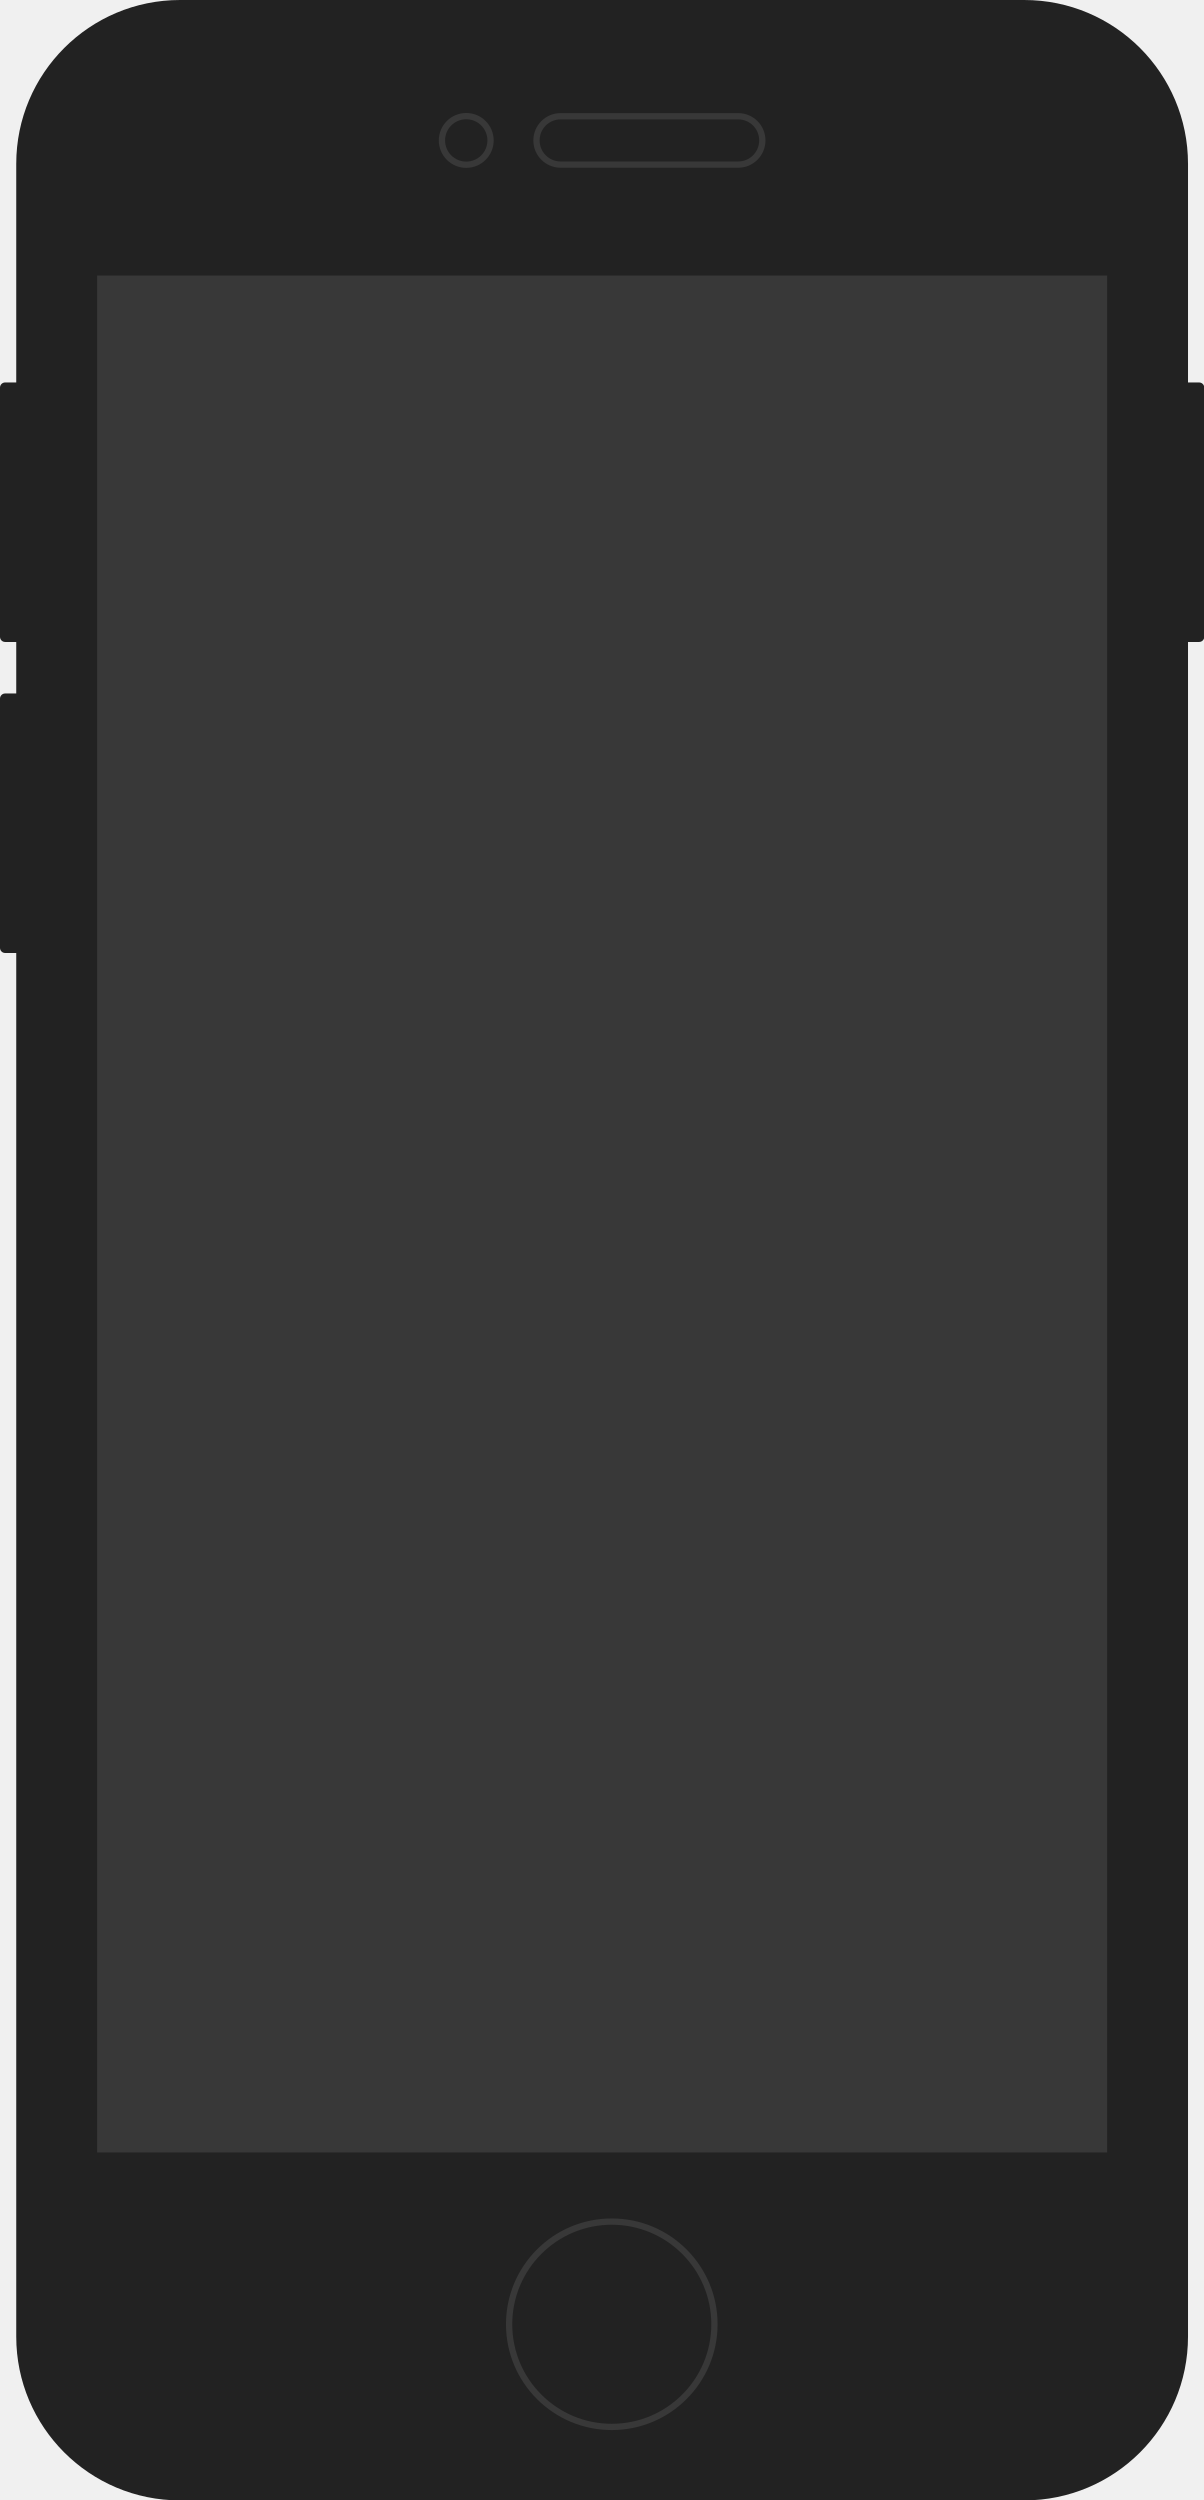
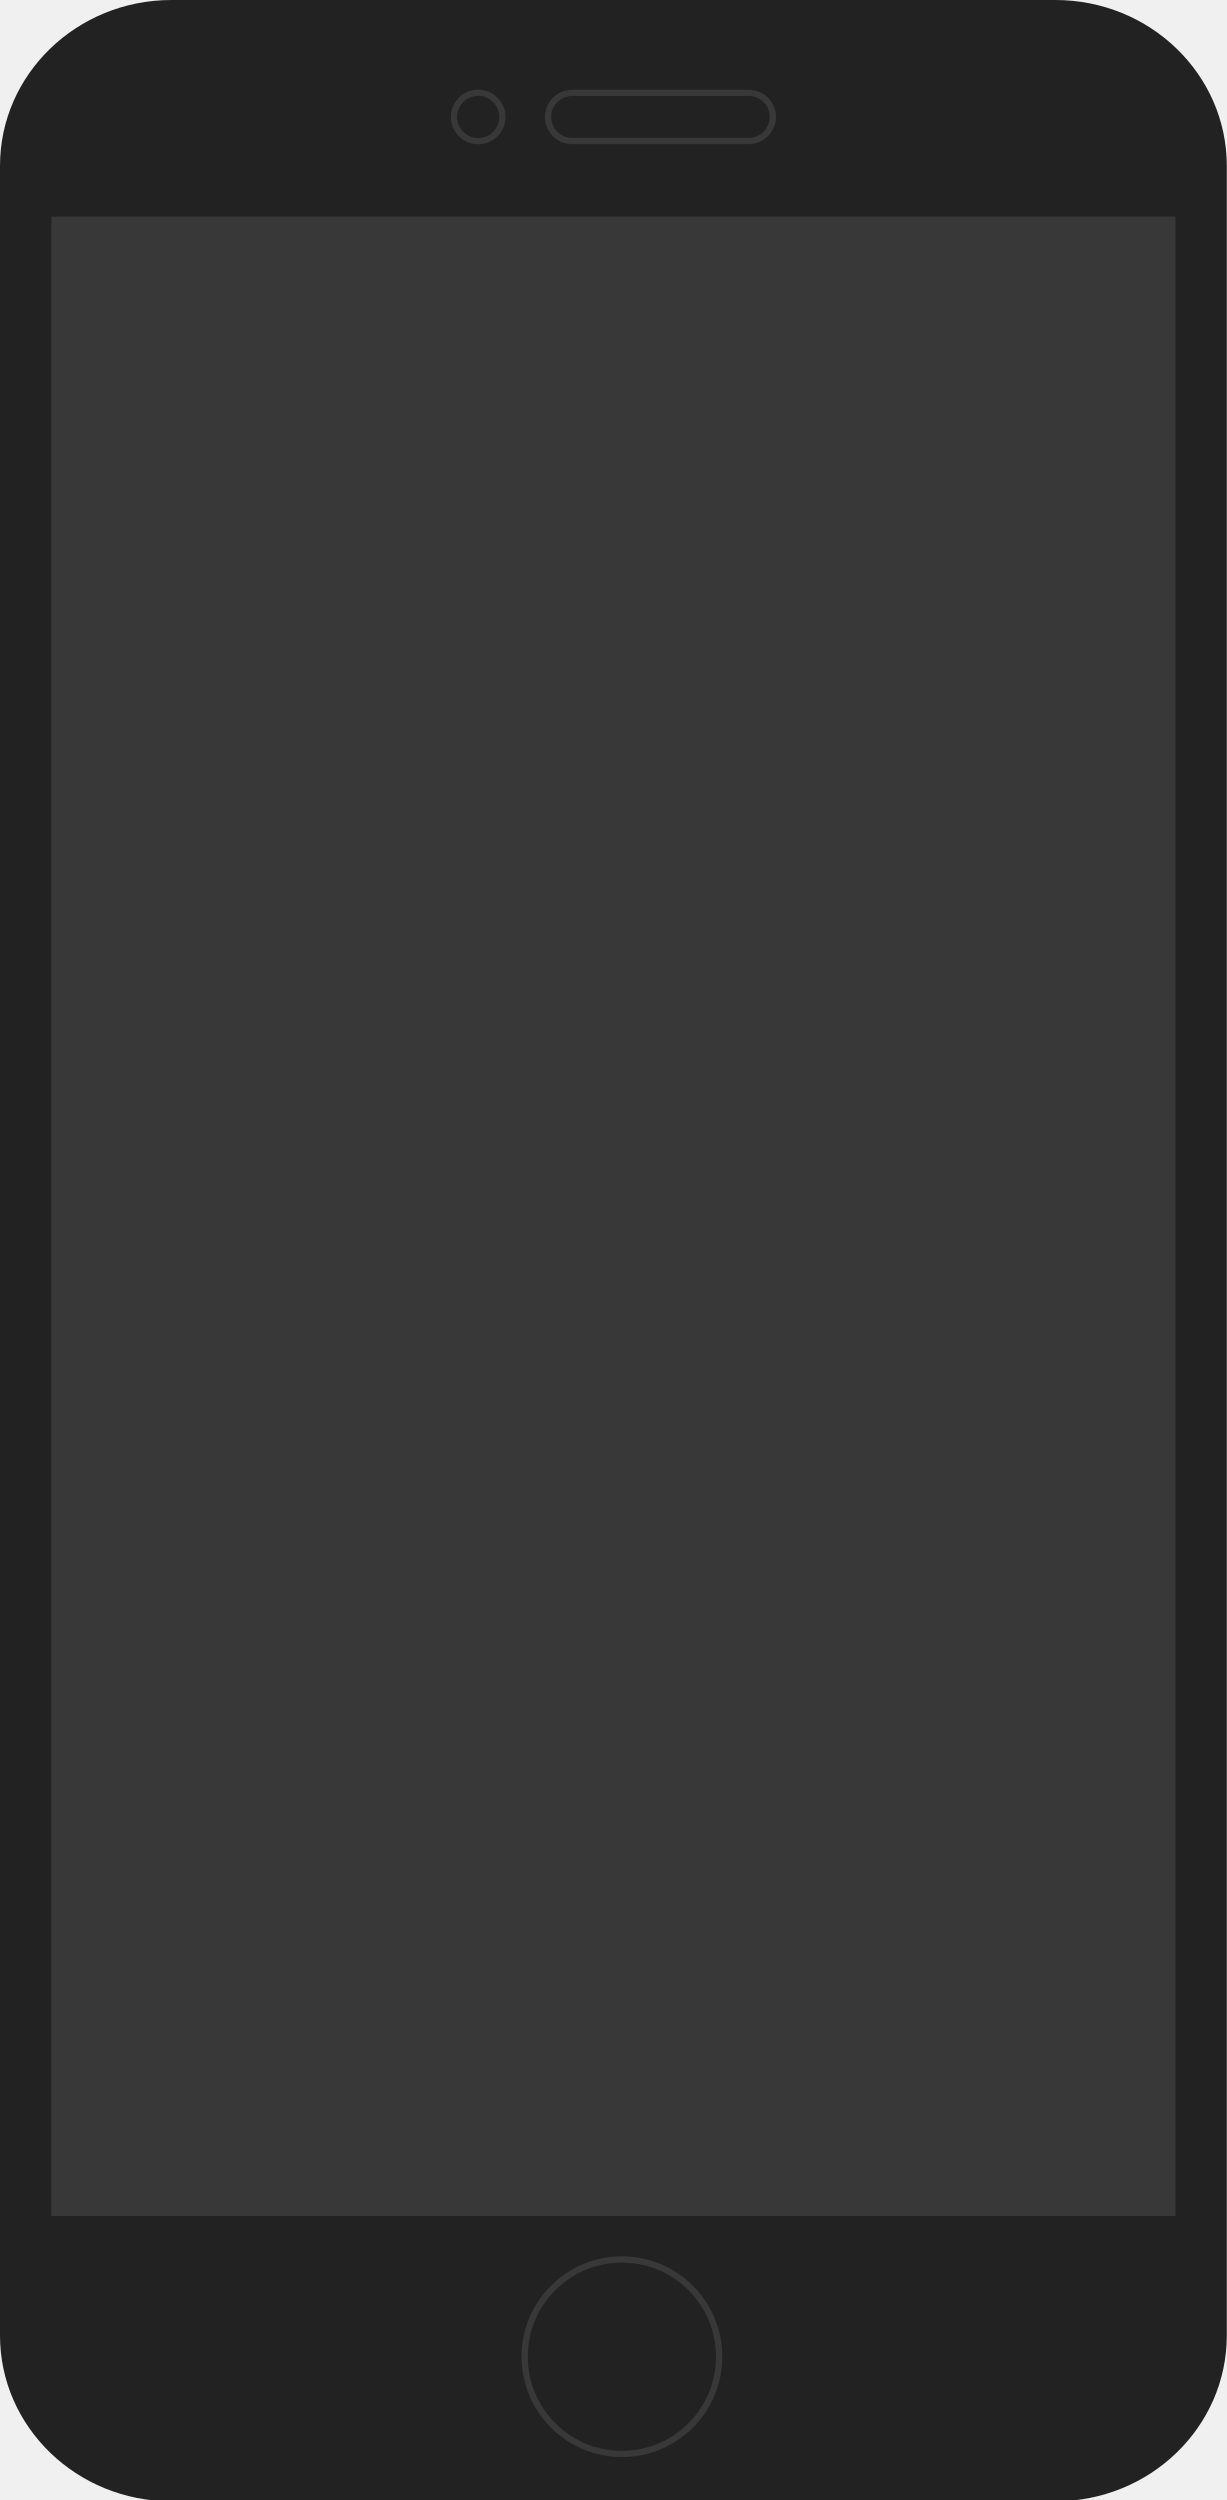
- <svg xmlns="http://www.w3.org/2000/svg" width="100%" height="100%" viewBox="0 0 799 1660" version="1.1" xml:space="preserve" style="fill-rule:evenodd;clip-rule:evenodd;stroke-linecap:round;stroke-linejoin:round;stroke-miterlimit:1.414;">
-   <path d="M788.837,426.266L788.837,1551.49C788.837,1611.57 740.131,1660.27 680.05,1660.27L119.573,1660.27C59.492,1660.27 10.786,1611.57 10.786,1551.49L10.786,632.783L3.403,632.783C1.524,632.783 5.68434e-14,631.259 5.68434e-14,629.38L0,463.876C0,461.997 1.524,460.473 3.403,460.473L10.786,460.473L10.786,426.266L3.403,426.266C1.524,426.266 5.68434e-14,424.742 5.68434e-14,422.863L0,257.359C0,255.48 1.524,253.956 3.403,253.956L10.786,253.956L10.786,108.787C10.786,48.706 59.492,0 119.573,0L680.05,0C740.131,0 788.837,48.706 788.837,108.787L788.837,253.956L796.22,253.956C798.099,253.956 799.623,255.48 799.623,257.359L799.623,422.863C799.623,424.742 798.099,426.266 796.22,426.266L788.837,426.266Z" style="fill:rgb(34,34,34);" />
-   <circle id="button" cx="406.221" cy="1543.31" r="68.168" style="fill:none;stroke-width:4.17px;stroke:white;stroke-opacity:0.1;" />
-   <rect id="screen" x="64.48" y="182.965" width="670.663" height="1246.26" style="fill:white;fill-opacity:0.1;" />
-   <path id="speaker" d="M506.177,93.197C506.177,84.356 499.01,77.189 490.169,77.189L372.245,77.189C363.404,77.189 356.236,84.356 356.236,93.197L356.236,93.287C356.236,102.128 363.404,109.295 372.245,109.295L490.169,109.295C499.01,109.295 506.177,102.128 506.177,93.287L506.177,93.197Z" style="fill:none;stroke-width:4.17px;stroke:white;stroke-opacity:0.1;" />
-   <circle id="camera" cx="309.584" cy="93.242" r="16.138" style="fill:none;stroke-width:4.17px;stroke:white;stroke-opacity:0.1;" />
+ <svg xmlns="http://www.w3.org/2000/svg" width="100%" height="100%" viewBox="0 0 818 1668" version="1.1" xml:space="preserve" style="fill-rule:evenodd;clip-rule:evenodd;stroke-linecap:round;stroke-linejoin:round;stroke-miterlimit:1.414;">
+   <g>
+     <path d="M818.518,110.661L818.518,1558.22C818.518,1619.33 767.279,1668.88 704.073,1668.88L114.445,1668.88C51.239,1668.88 0,1619.33 0,1558.22L0,110.661C0,49.544 51.239,0 114.445,0L704.073,0C767.279,0 818.518,49.544 818.518,110.661Z" style="fill:rgb(34,34,34);" />
+     <circle id="button" cx="414.933" cy="1572.39" r="64.879" style="fill:none;stroke-width:4.17px;stroke:white;stroke-opacity:0.1;" />
+     <rect id="screen" x="34.259" y="144.555" width="750" height="1334" style="fill:white;fill-opacity:0.1;" />
+     <path id="speaker" d="M515.625,77.986C515.625,69.144 508.458,61.977 499.616,61.977L381.692,61.977C372.851,61.977 365.684,69.144 365.684,77.986L365.684,78.075C365.684,86.916 372.851,94.083 381.692,94.083L499.616,94.083C508.458,94.083 515.625,86.916 515.625,78.075L515.625,77.986Z" style="fill:none;stroke-width:4.17px;stroke:white;stroke-opacity:0.1;" />
+     <circle id="camera" cx="319.032" cy="78.03" r="16.138" style="fill:none;stroke-width:4.17px;stroke:white;stroke-opacity:0.1;" />
+   </g>
</svg>
